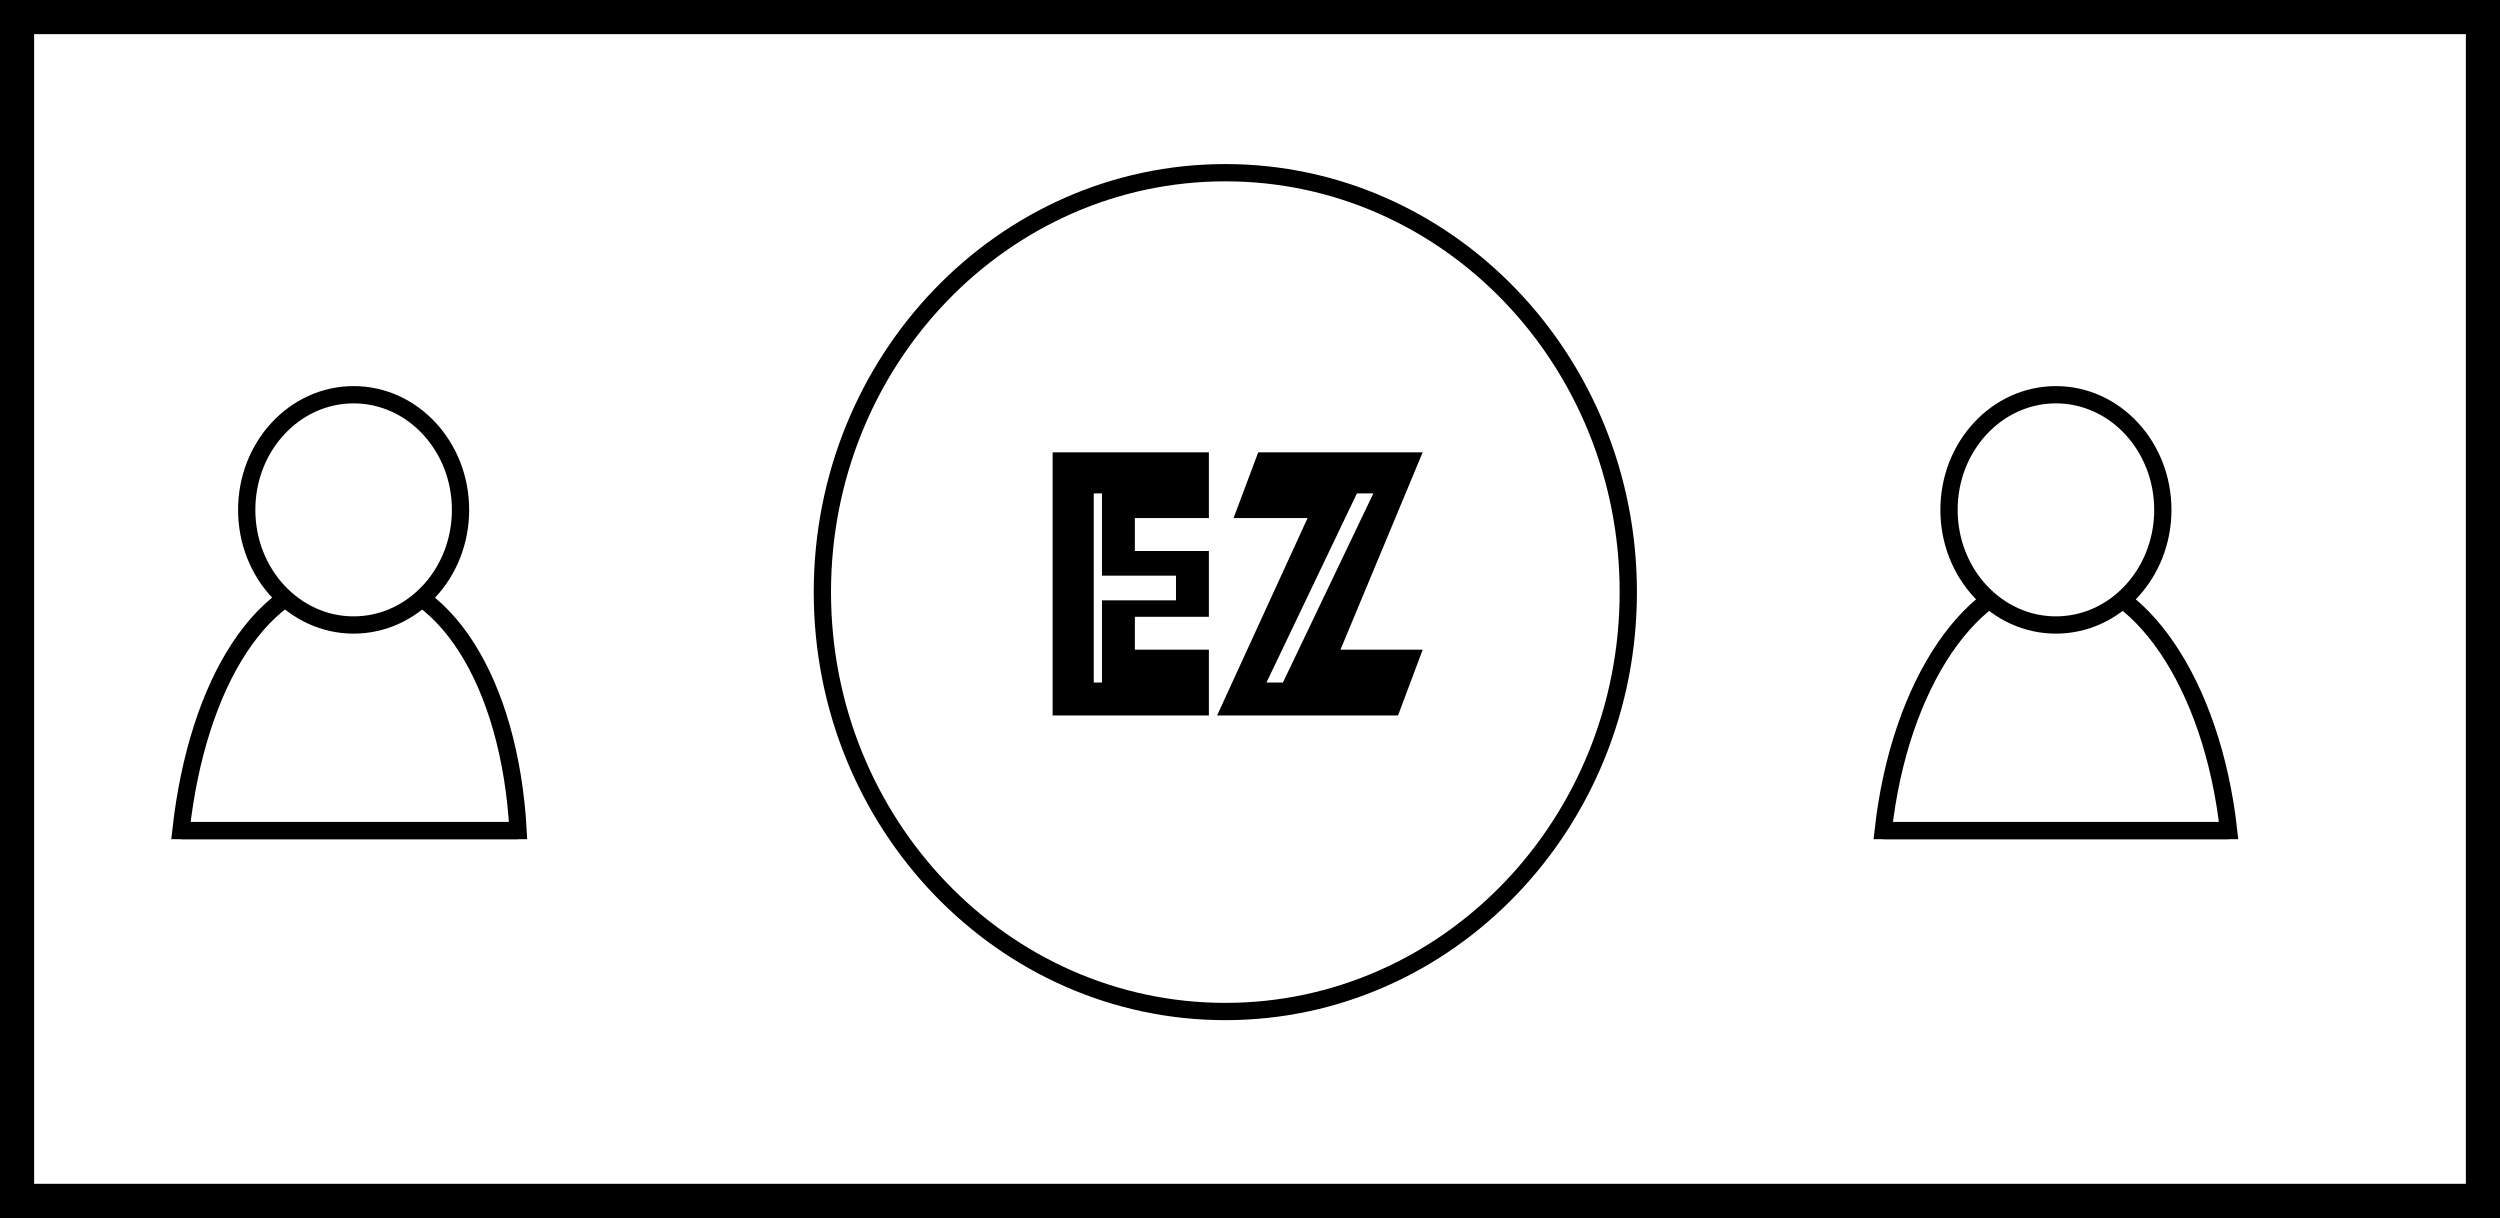
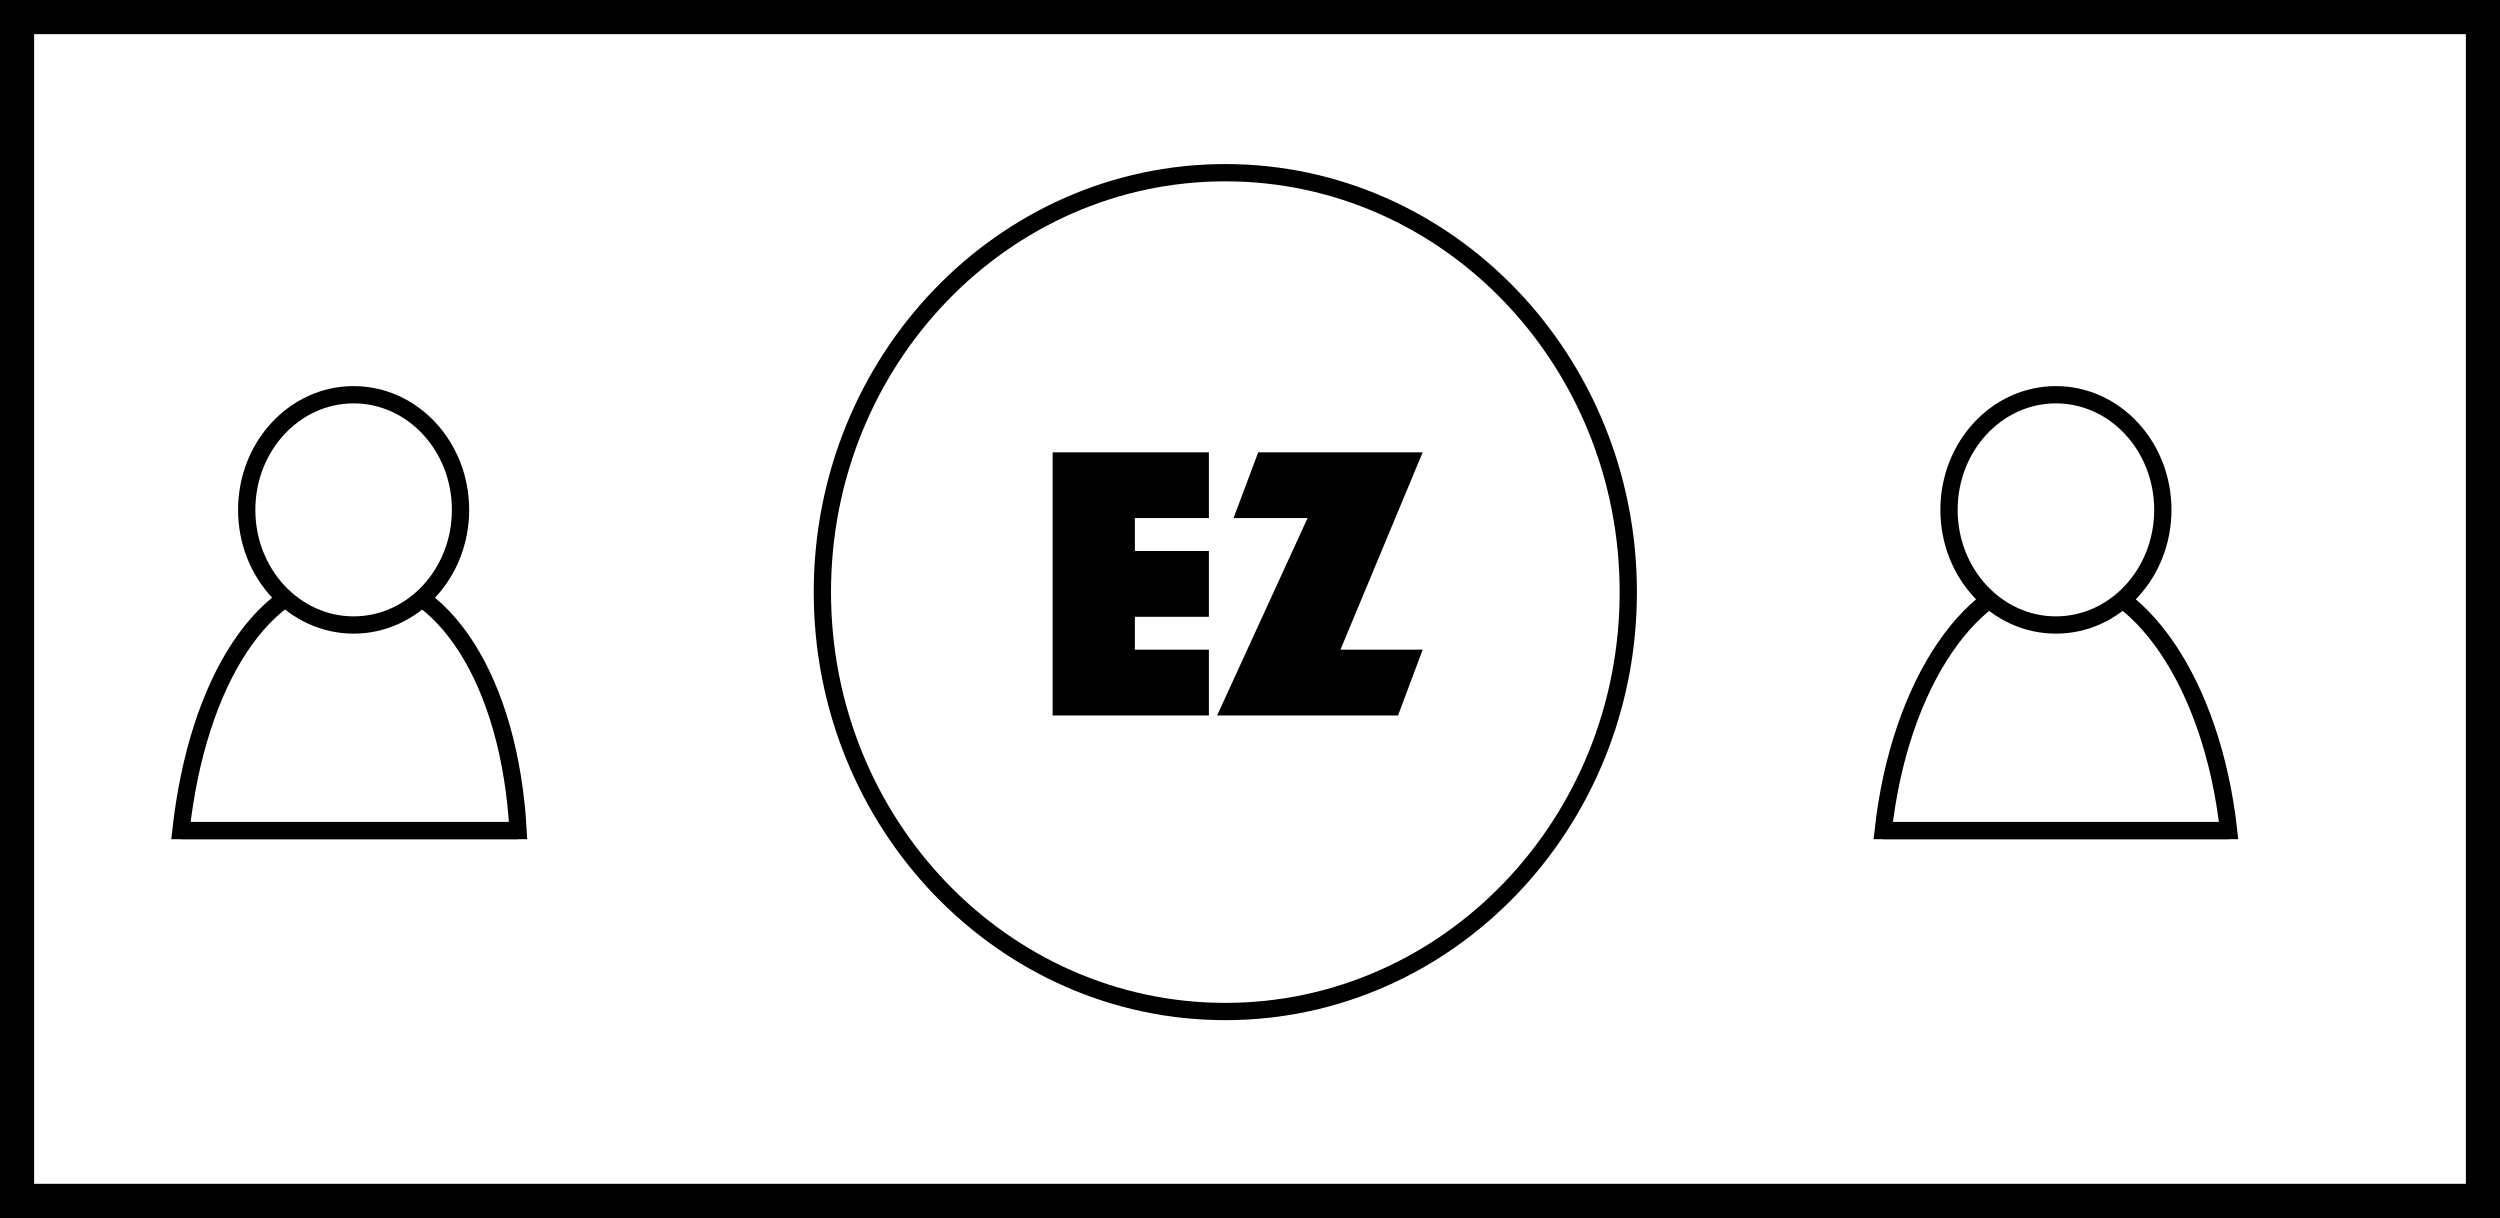
- <svg xmlns="http://www.w3.org/2000/svg" width="30.4" height="14.8" viewBox="0 0 30.4 14.8">
+ <svg xmlns="http://www.w3.org/2000/svg" id="Layer_1" width="30.4" height="14.8" viewBox="0 0 30.4 14.8">
  <path fill="#fff" stroke="#000" stroke-miterlimit="10" stroke-width=".43" d="M.2.2h30v14.41H.2z" />
  <ellipse cx="14.9" cy="7.2" fill="#fff" stroke="#000" stroke-miterlimit="10" stroke-width=".21" rx="4.9" ry="5.1" />
-   <path d="M12.8 5.5h1.9v.8h-.9v.4h.9v.8h-.9v.4h.9v.8h-1.9zm1.6 2.8h-1v-1h.9V7h-.9V6h-.1v2.3zm1.5-2H15l.3-.8h2l-1 2.4h1l-.3.8h-2.2zm.8 2h-1.1L16.7 6h-.2l-1.1 2.3z" />
+   <path d="M12.8 5.5h1.9v.8h-.9v.4h.9v.8h-.9v.4h.9v.8h-1.9zm3.1.8H15l.3-.8h2l-1 2.4h1l-.3.8h-2.2z" />
  <path fill="#fff" stroke="#000" stroke-miterlimit="10" stroke-width=".21" d="M6.3 10.1H2.2C2.4 8.3 3.2 7 4.3 7s1.9 1.3 2 3.1z" />
  <path fill="none" stroke="#000" stroke-miterlimit="10" stroke-width=".21" d="M6.3 10.1H2.2" />
  <ellipse cx="4.3" cy="6.2" fill="#fff" stroke="#000" stroke-miterlimit="10" stroke-width=".21" rx="1.3" ry="1.4" />
  <path fill="#fff" stroke="#000" stroke-miterlimit="10" stroke-width=".21" d="M27.1 10.1h-4.2C23.1 8.3 24 7 25 7s1.9 1.3 2.1 3.1z" />
  <path fill="none" stroke="#000" stroke-miterlimit="10" stroke-width=".21" d="M27.1 10.1h-4.2" />
  <ellipse cx="25" cy="6.2" fill="#fff" stroke="#000" stroke-miterlimit="10" stroke-width=".21" rx="1.3" ry="1.4" />
</svg>
